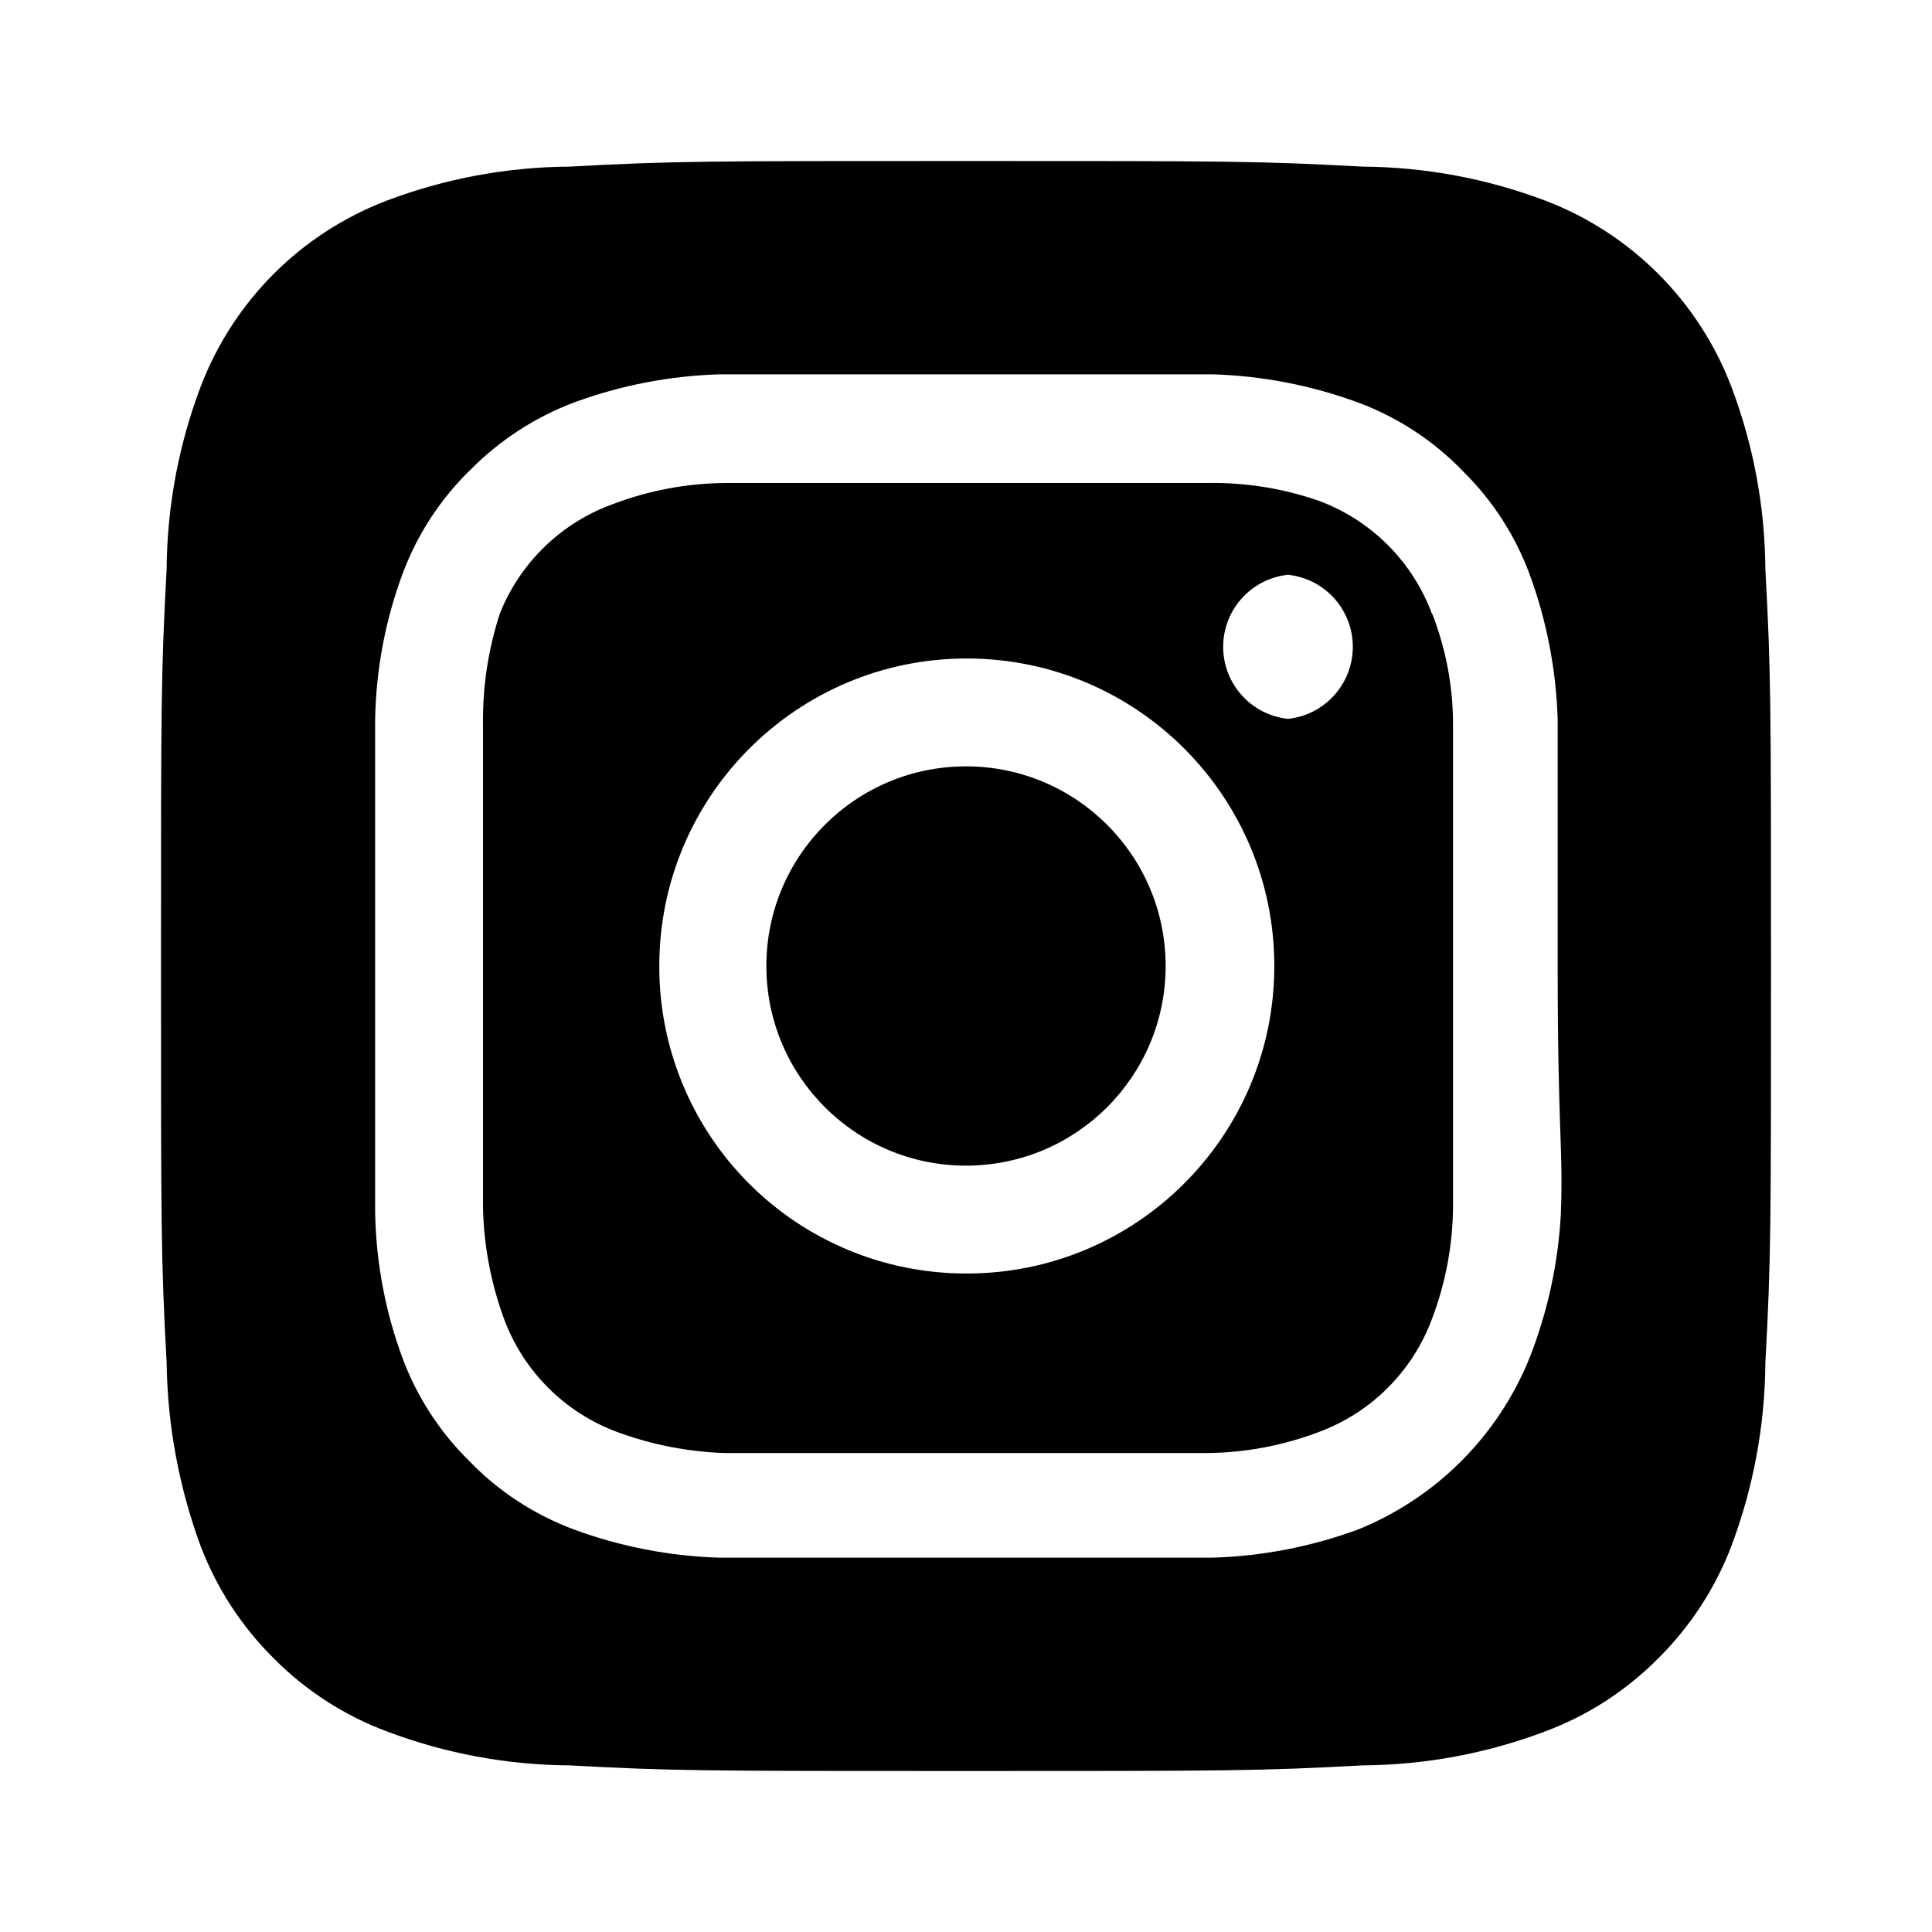
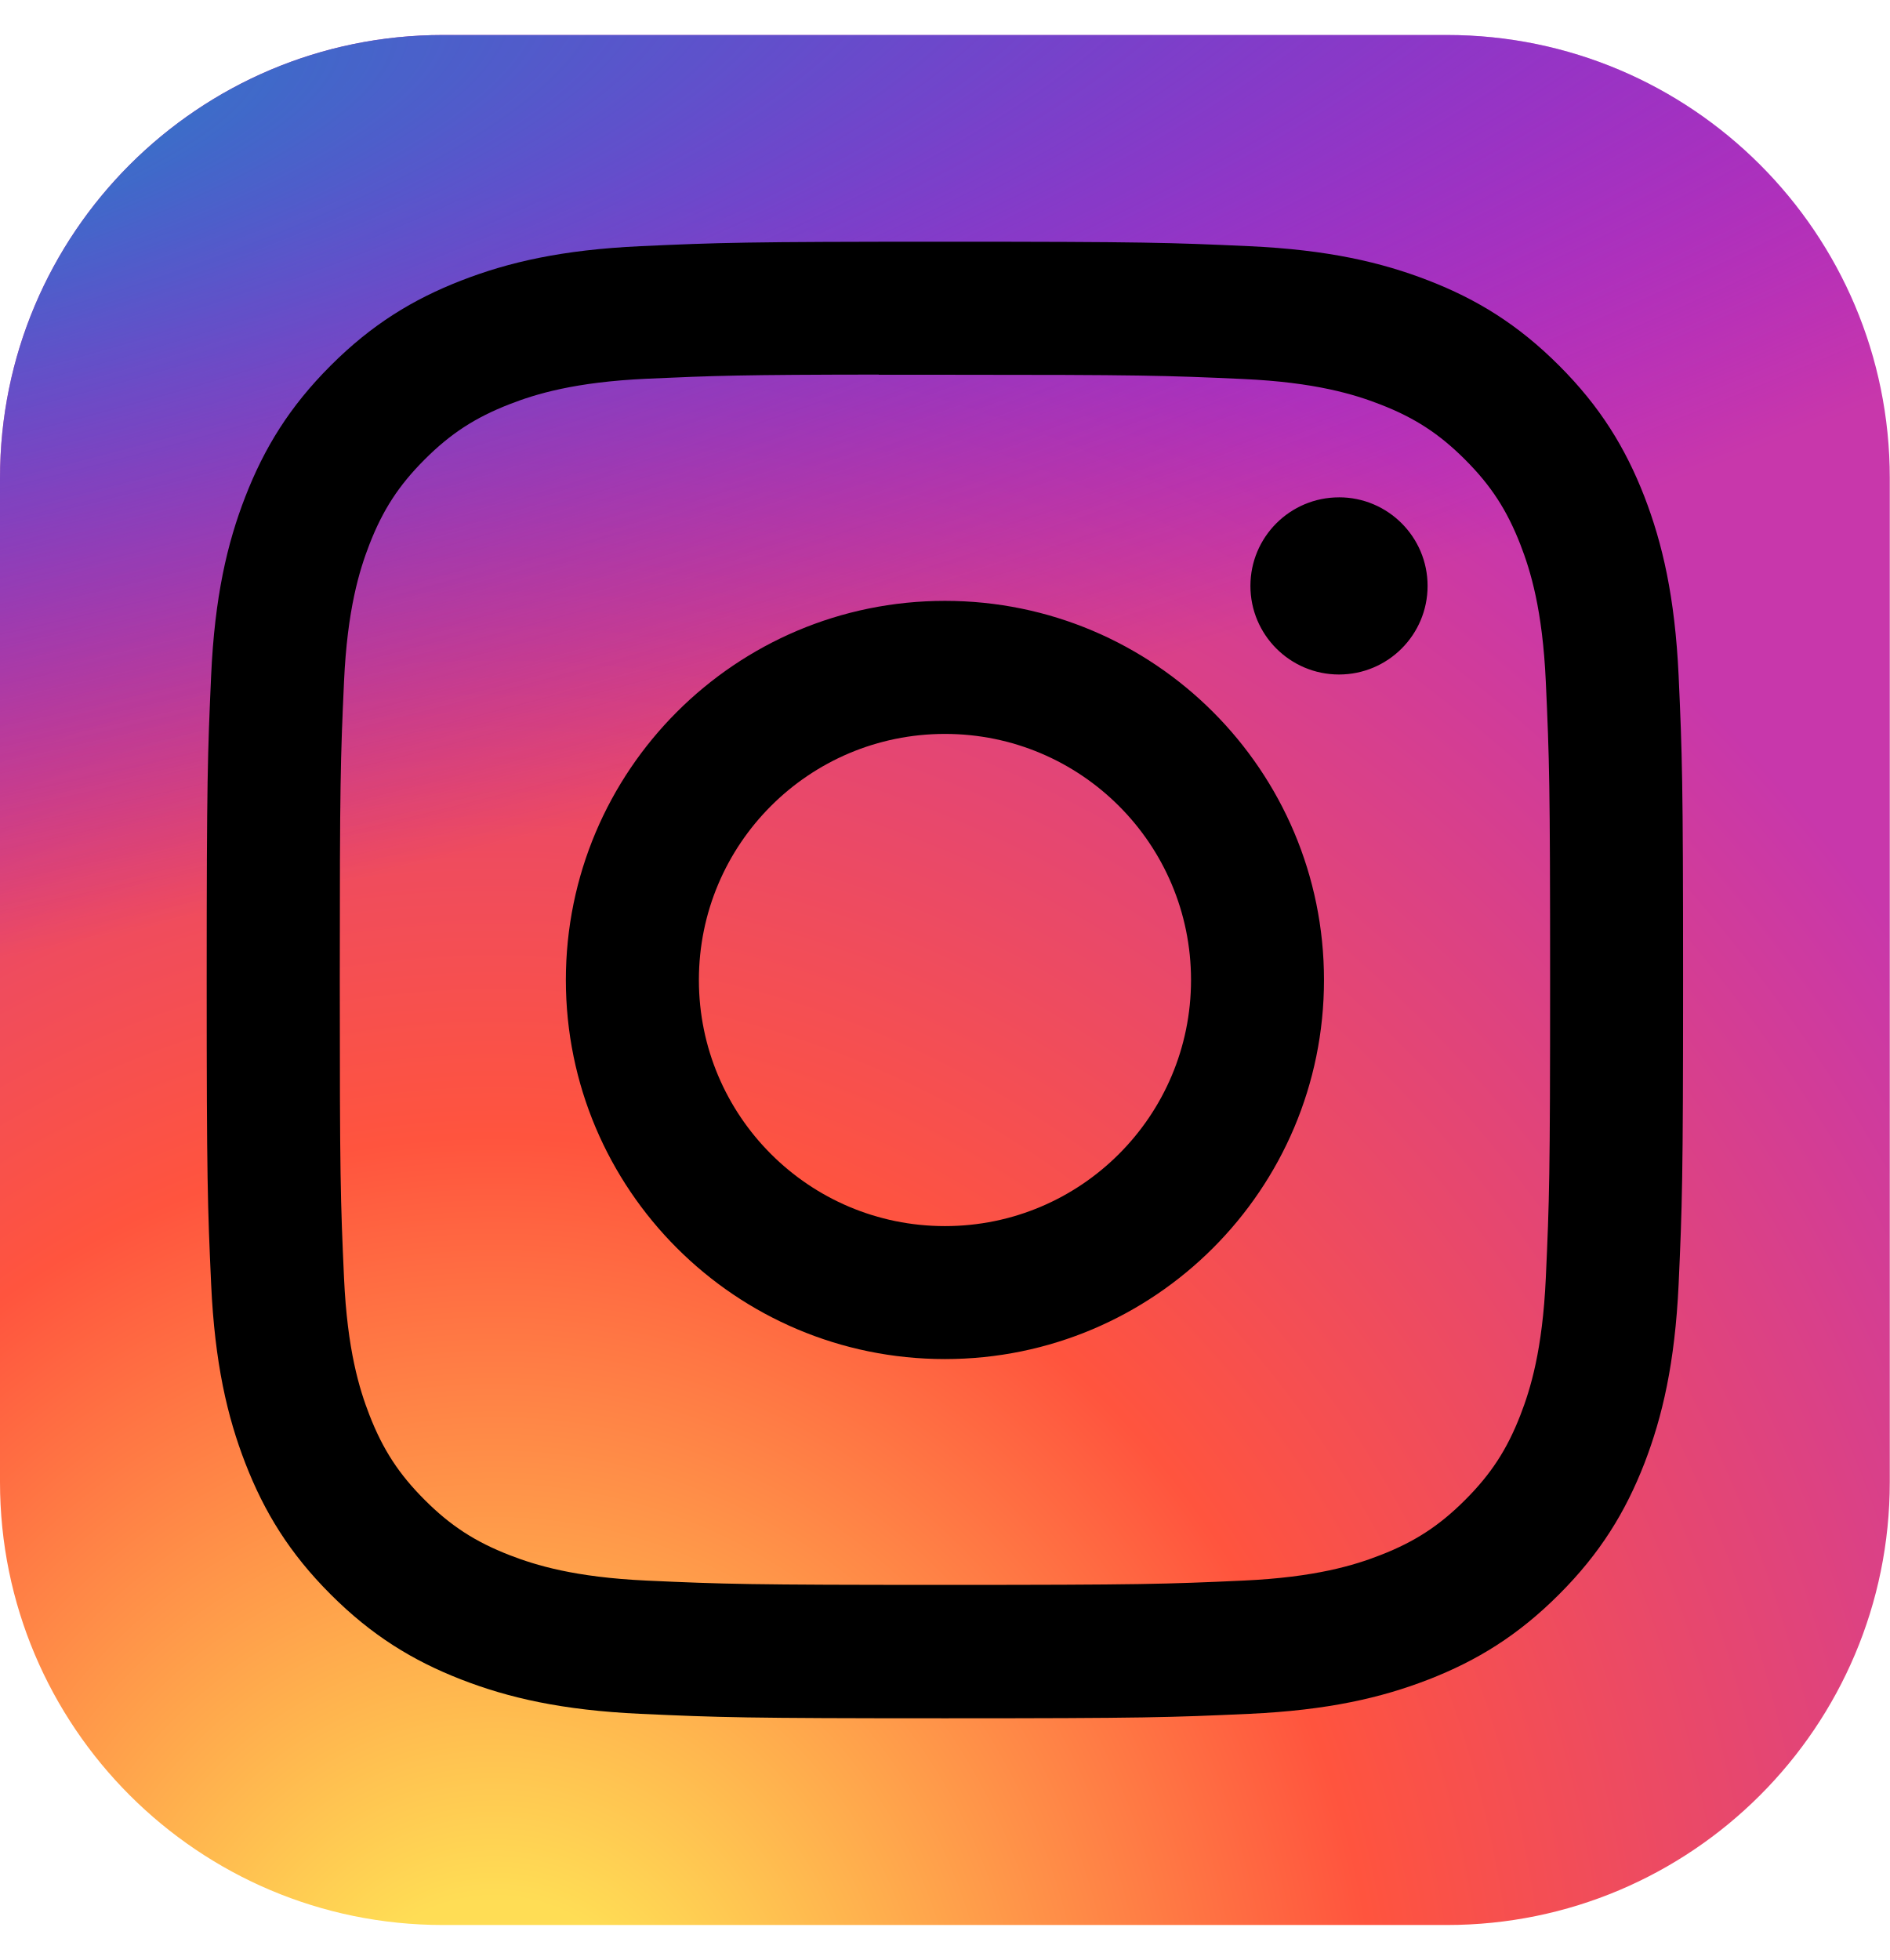
- <svg xmlns="http://www.w3.org/2000/svg" width="512" height="512" viewBox="0 0 24 24">
-   <path fill="#000000" d="M12 9.52A2.48 2.48 0 1 0 14.48 12A2.48 2.48 0 0 0 12 9.52Zm9.93-2.45a6.53 6.53 0 0 0-.42-2.26a4 4 0 0 0-2.32-2.32a6.53 6.53 0 0 0-2.26-.42C15.64 2 15.26 2 12 2s-3.64 0-4.93.07a6.53 6.53 0 0 0-2.26.42a4 4 0 0 0-2.32 2.32a6.53 6.53 0 0 0-.42 2.26C2 8.36 2 8.74 2 12s0 3.64.07 4.93a6.86 6.86 0 0 0 .42 2.27a3.94 3.94 0 0 0 .91 1.4a3.89 3.89 0 0 0 1.41.91a6.53 6.53 0 0 0 2.26.42C8.36 22 8.74 22 12 22s3.64 0 4.93-.07a6.53 6.53 0 0 0 2.26-.42a3.89 3.89 0 0 0 1.41-.91a3.94 3.94 0 0 0 .91-1.4a6.6 6.6 0 0 0 .42-2.27C22 15.64 22 15.26 22 12s0-3.64-.07-4.93Zm-2.54 8a5.73 5.73 0 0 1-.39 1.8A3.86 3.86 0 0 1 16.87 19a5.73 5.73 0 0 1-1.81.35H8.94A5.73 5.73 0 0 1 7.13 19a3.51 3.51 0 0 1-1.31-.86A3.51 3.51 0 0 1 5 16.87a5.49 5.49 0 0 1-.34-1.81V8.94A5.49 5.49 0 0 1 5 7.13a3.51 3.51 0 0 1 .86-1.31A3.59 3.59 0 0 1 7.13 5a5.73 5.73 0 0 1 1.81-.35h6.12a5.73 5.73 0 0 1 1.81.35a3.51 3.51 0 0 1 1.31.86A3.51 3.51 0 0 1 19 7.13a5.73 5.73 0 0 1 .35 1.81V12c0 2.06.07 2.27.04 3.06Zm-1.6-7.44a2.38 2.38 0 0 0-1.41-1.41A4 4 0 0 0 15 6H9a4 4 0 0 0-1.38.26a2.38 2.38 0 0 0-1.41 1.36A4.27 4.27 0 0 0 6 9v6a4.27 4.27 0 0 0 .26 1.38a2.38 2.38 0 0 0 1.41 1.41a4.27 4.27 0 0 0 1.33.26h6a4 4 0 0 0 1.38-.26a2.38 2.38 0 0 0 1.41-1.41a4 4 0 0 0 .26-1.38V9a3.78 3.78 0 0 0-.26-1.38ZM12 15.82A3.81 3.81 0 0 1 8.19 12A3.82 3.82 0 1 1 12 15.82Zm4-6.89a.9.9 0 0 1 0-1.79a.9.9 0 0 1 0 1.79Z" />
+ <svg xmlns="http://www.w3.org/2000/svg" width="27" height="28" viewBox="0 0 256 256">
+   <g fill="none">
+     <rect width="256" height="256" fill="url(#skillIconsInstagram0)" rx="60" />
+     <rect width="256" height="256" fill="url(#skillIconsInstagram1)" rx="60" />
+     <path fill="#000000" d="M128.009 28c-27.158 0-30.567.119-41.233.604c-10.646.488-17.913 2.173-24.271 4.646c-6.578 2.554-12.157 5.971-17.715 11.531c-5.563 5.559-8.98 11.138-11.542 17.713c-2.48 6.36-4.167 13.63-4.646 24.271c-.477 10.667-.602 14.077-.602 41.236s.12 30.557.604 41.223c.49 10.646 2.175 17.913 4.646 24.271c2.556 6.578 5.973 12.157 11.533 17.715c5.557 5.563 11.136 8.988 17.709 11.542c6.363 2.473 13.631 4.158 24.275 4.646c10.667.485 14.073.604 41.23.604c27.161 0 30.559-.119 41.225-.604c10.646-.488 17.921-2.173 24.284-4.646c6.575-2.554 12.146-5.979 17.702-11.542c5.563-5.558 8.979-11.137 11.542-17.712c2.458-6.361 4.146-13.63 4.646-24.272c.479-10.666.604-14.066.604-41.225s-.125-30.567-.604-41.234c-.5-10.646-2.188-17.912-4.646-24.27c-2.563-6.578-5.979-12.157-11.542-17.716c-5.562-5.562-11.125-8.979-17.708-11.53c-6.375-2.474-13.646-4.16-24.292-4.647c-10.667-.485-14.063-.604-41.23-.604h.031Zm-8.971 18.021c2.663-.004 5.634 0 8.971 0c26.701 0 29.865.096 40.409.575c9.75.446 15.042 2.075 18.567 3.444c4.667 1.812 7.994 3.979 11.492 7.48c3.5 3.5 5.666 6.833 7.483 11.5c1.369 3.52 3 8.812 3.444 18.562c.479 10.542.583 13.708.583 40.396c0 26.688-.104 29.855-.583 40.396c-.446 9.75-2.075 15.042-3.444 18.563c-1.812 4.667-3.983 7.99-7.483 11.488c-3.5 3.5-6.823 5.666-11.492 7.479c-3.521 1.375-8.817 3-18.567 3.446c-10.542.479-13.708.583-40.409.583c-26.702 0-29.867-.104-40.408-.583c-9.75-.45-15.042-2.079-18.57-3.448c-4.666-1.813-8-3.979-11.5-7.479s-5.666-6.825-7.483-11.494c-1.369-3.521-3-8.813-3.444-18.563c-.479-10.542-.575-13.708-.575-40.413c0-26.704.096-29.854.575-40.396c.446-9.75 2.075-15.042 3.444-18.567c1.813-4.667 3.983-8 7.484-11.5c3.5-3.5 6.833-5.667 11.5-7.483c3.525-1.375 8.819-3 18.569-3.448c9.225-.417 12.8-.542 31.437-.563v.025Zm62.351 16.604c-6.625 0-12 5.37-12 11.996c0 6.625 5.375 12 12 12s12-5.375 12-12s-5.375-12-12-12v.004Zm-53.38 14.021c-28.36 0-51.354 22.994-51.354 51.355c0 28.361 22.994 51.344 51.354 51.344c28.361 0 51.347-22.983 51.347-51.344c0-28.36-22.988-51.355-51.349-51.355h.002Zm0 18.021c18.409 0 33.334 14.923 33.334 33.334c0 18.409-14.925 33.334-33.334 33.334c-18.41 0-33.333-14.925-33.333-33.334c0-18.411 14.923-33.334 33.333-33.334Z" />
+     <defs>
+       <radialGradient id="skillIconsInstagram0" cx="0" cy="0" r="1" gradientTransform="matrix(0 -253.715 235.975 0 68 275.717)" gradientUnits="userSpaceOnUse">
+         <stop stop-color="#FD5" />
+         <stop offset=".1" stop-color="#FD5" />
+         <stop offset=".5" stop-color="#FF543E" />
+         <stop offset="1" stop-color="#C837AB" />
+       </radialGradient>
+       <radialGradient id="skillIconsInstagram1" cx="0" cy="0" r="1" gradientTransform="matrix(22.25952 111.2061 -458.3952 91.75449 -42.881 18.441)" gradientUnits="userSpaceOnUse">
+         <stop stop-color="#3771C8" />
+         <stop offset=".128" stop-color="#3771C8" />
+         <stop offset="1" stop-color="#60F" stop-opacity="0" />
+       </radialGradient>
+     </defs>
+   </g>
</svg>
